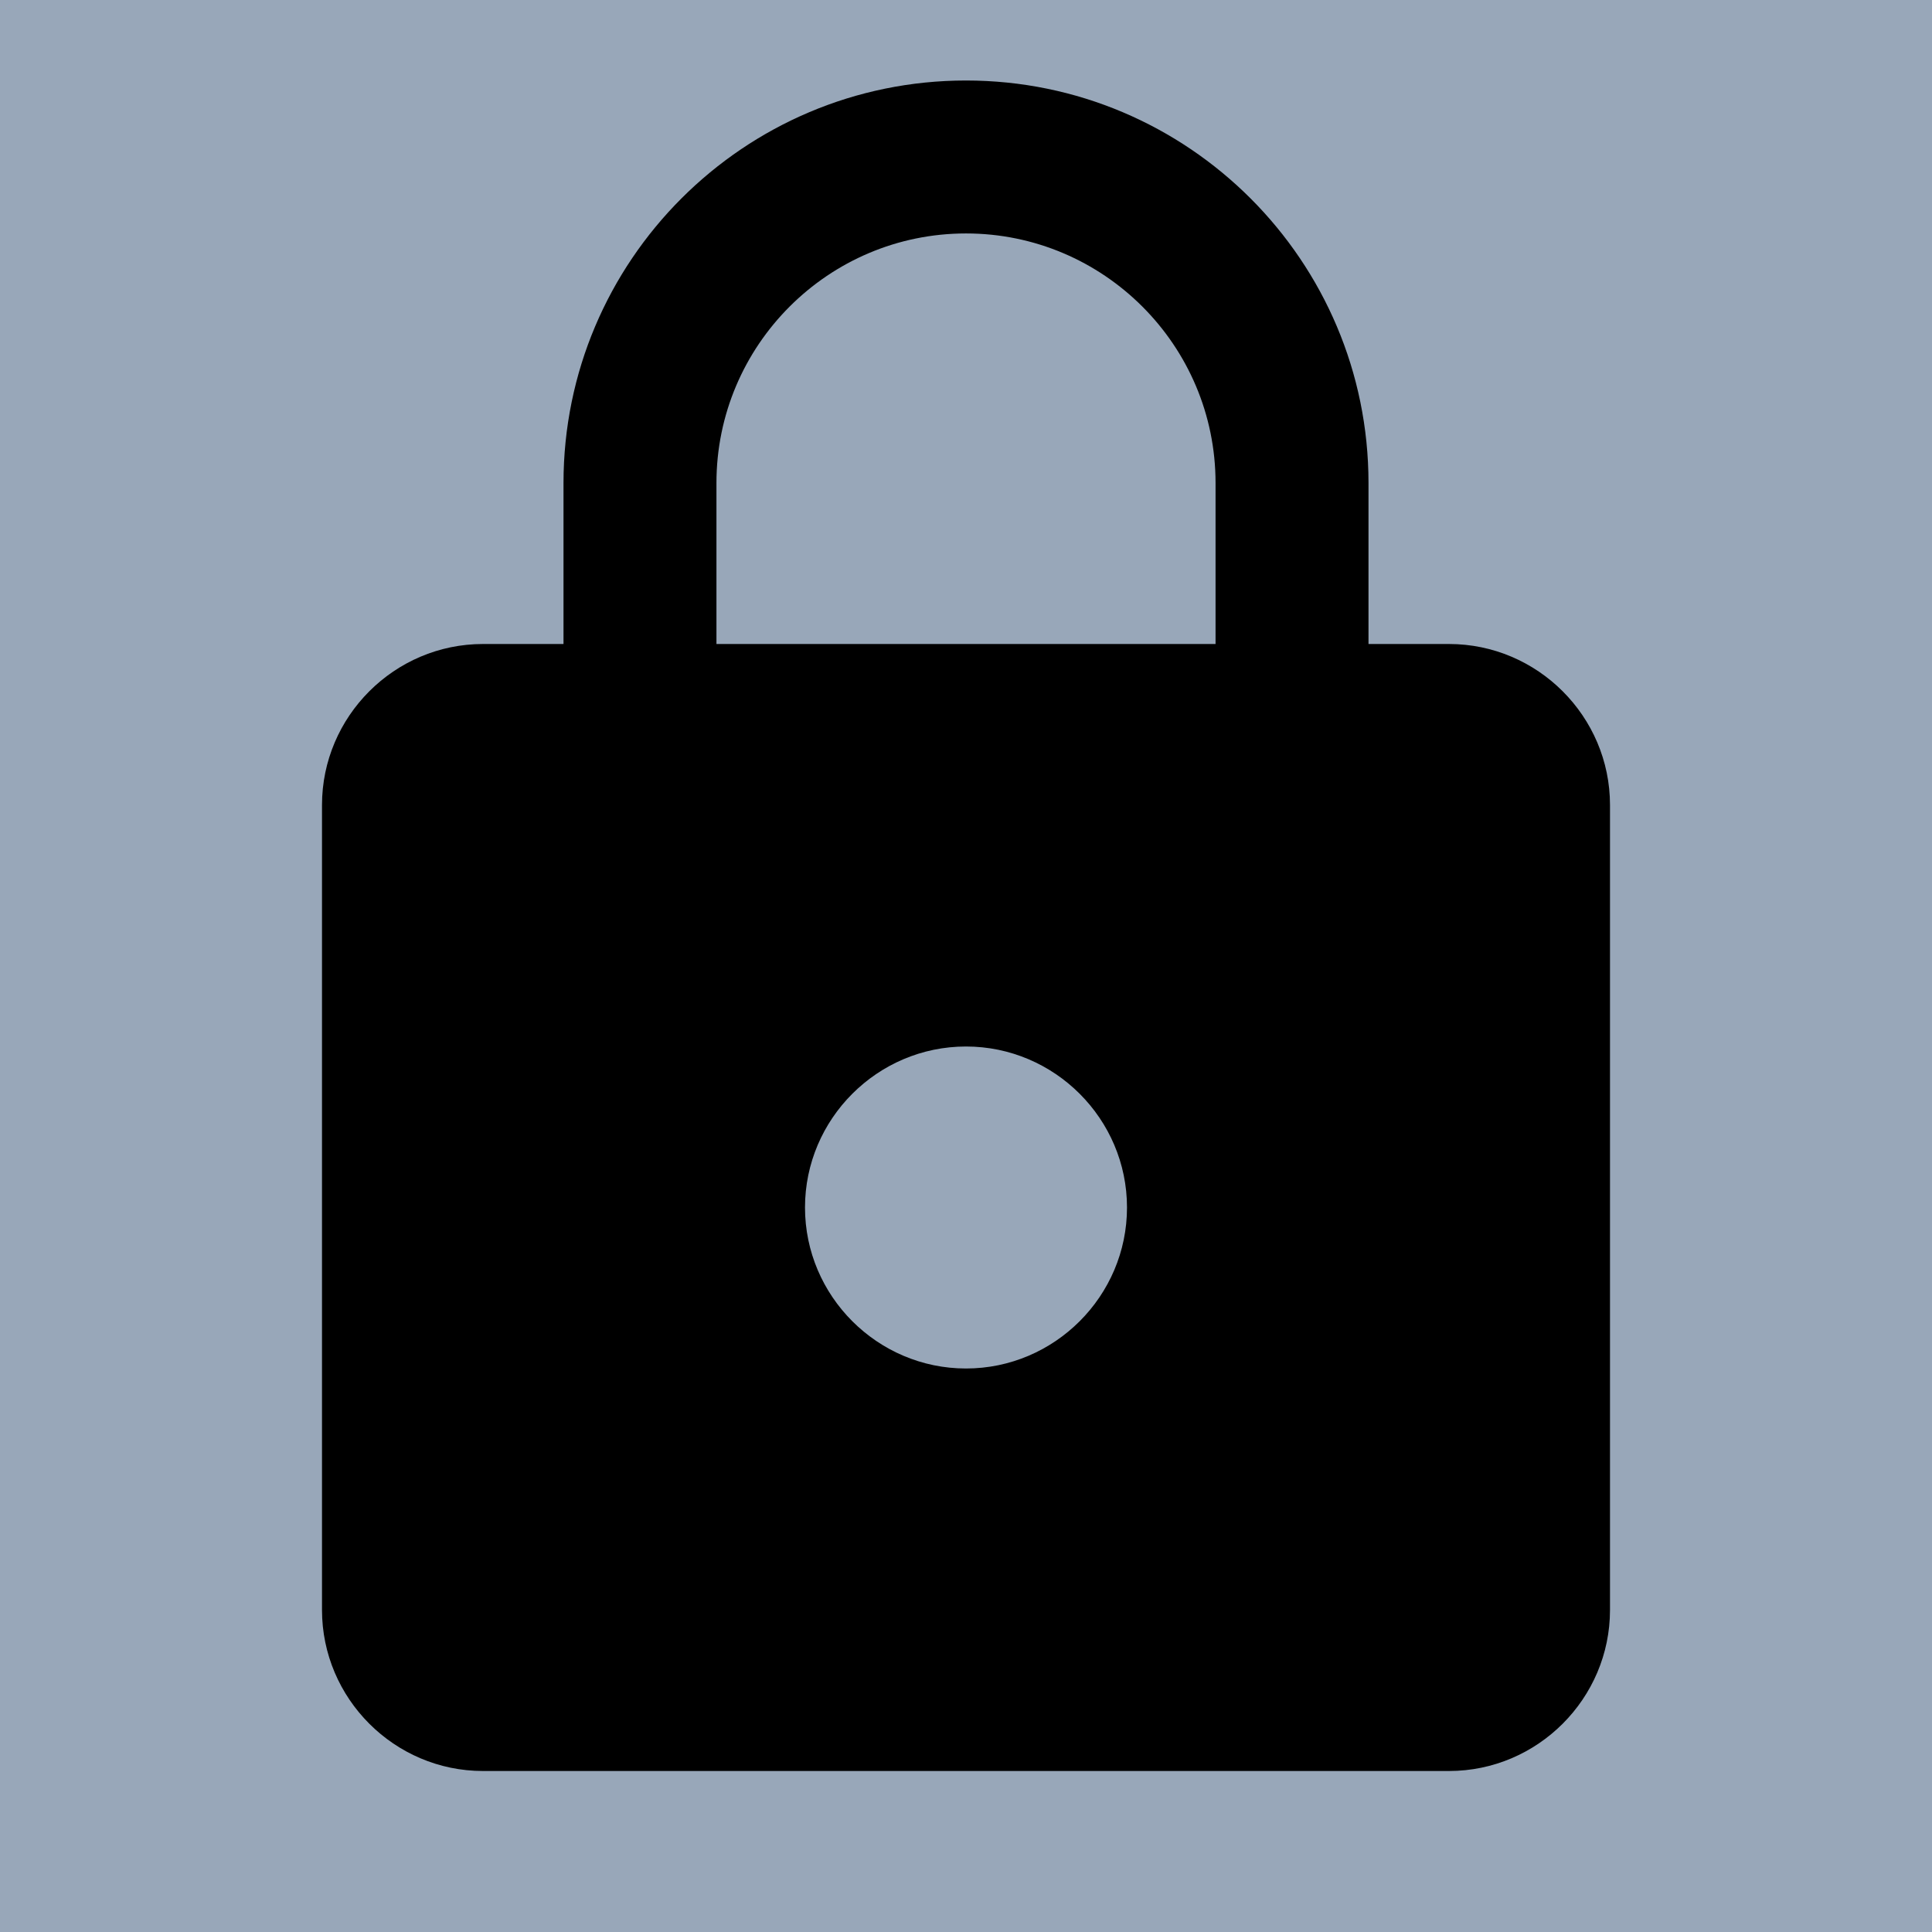
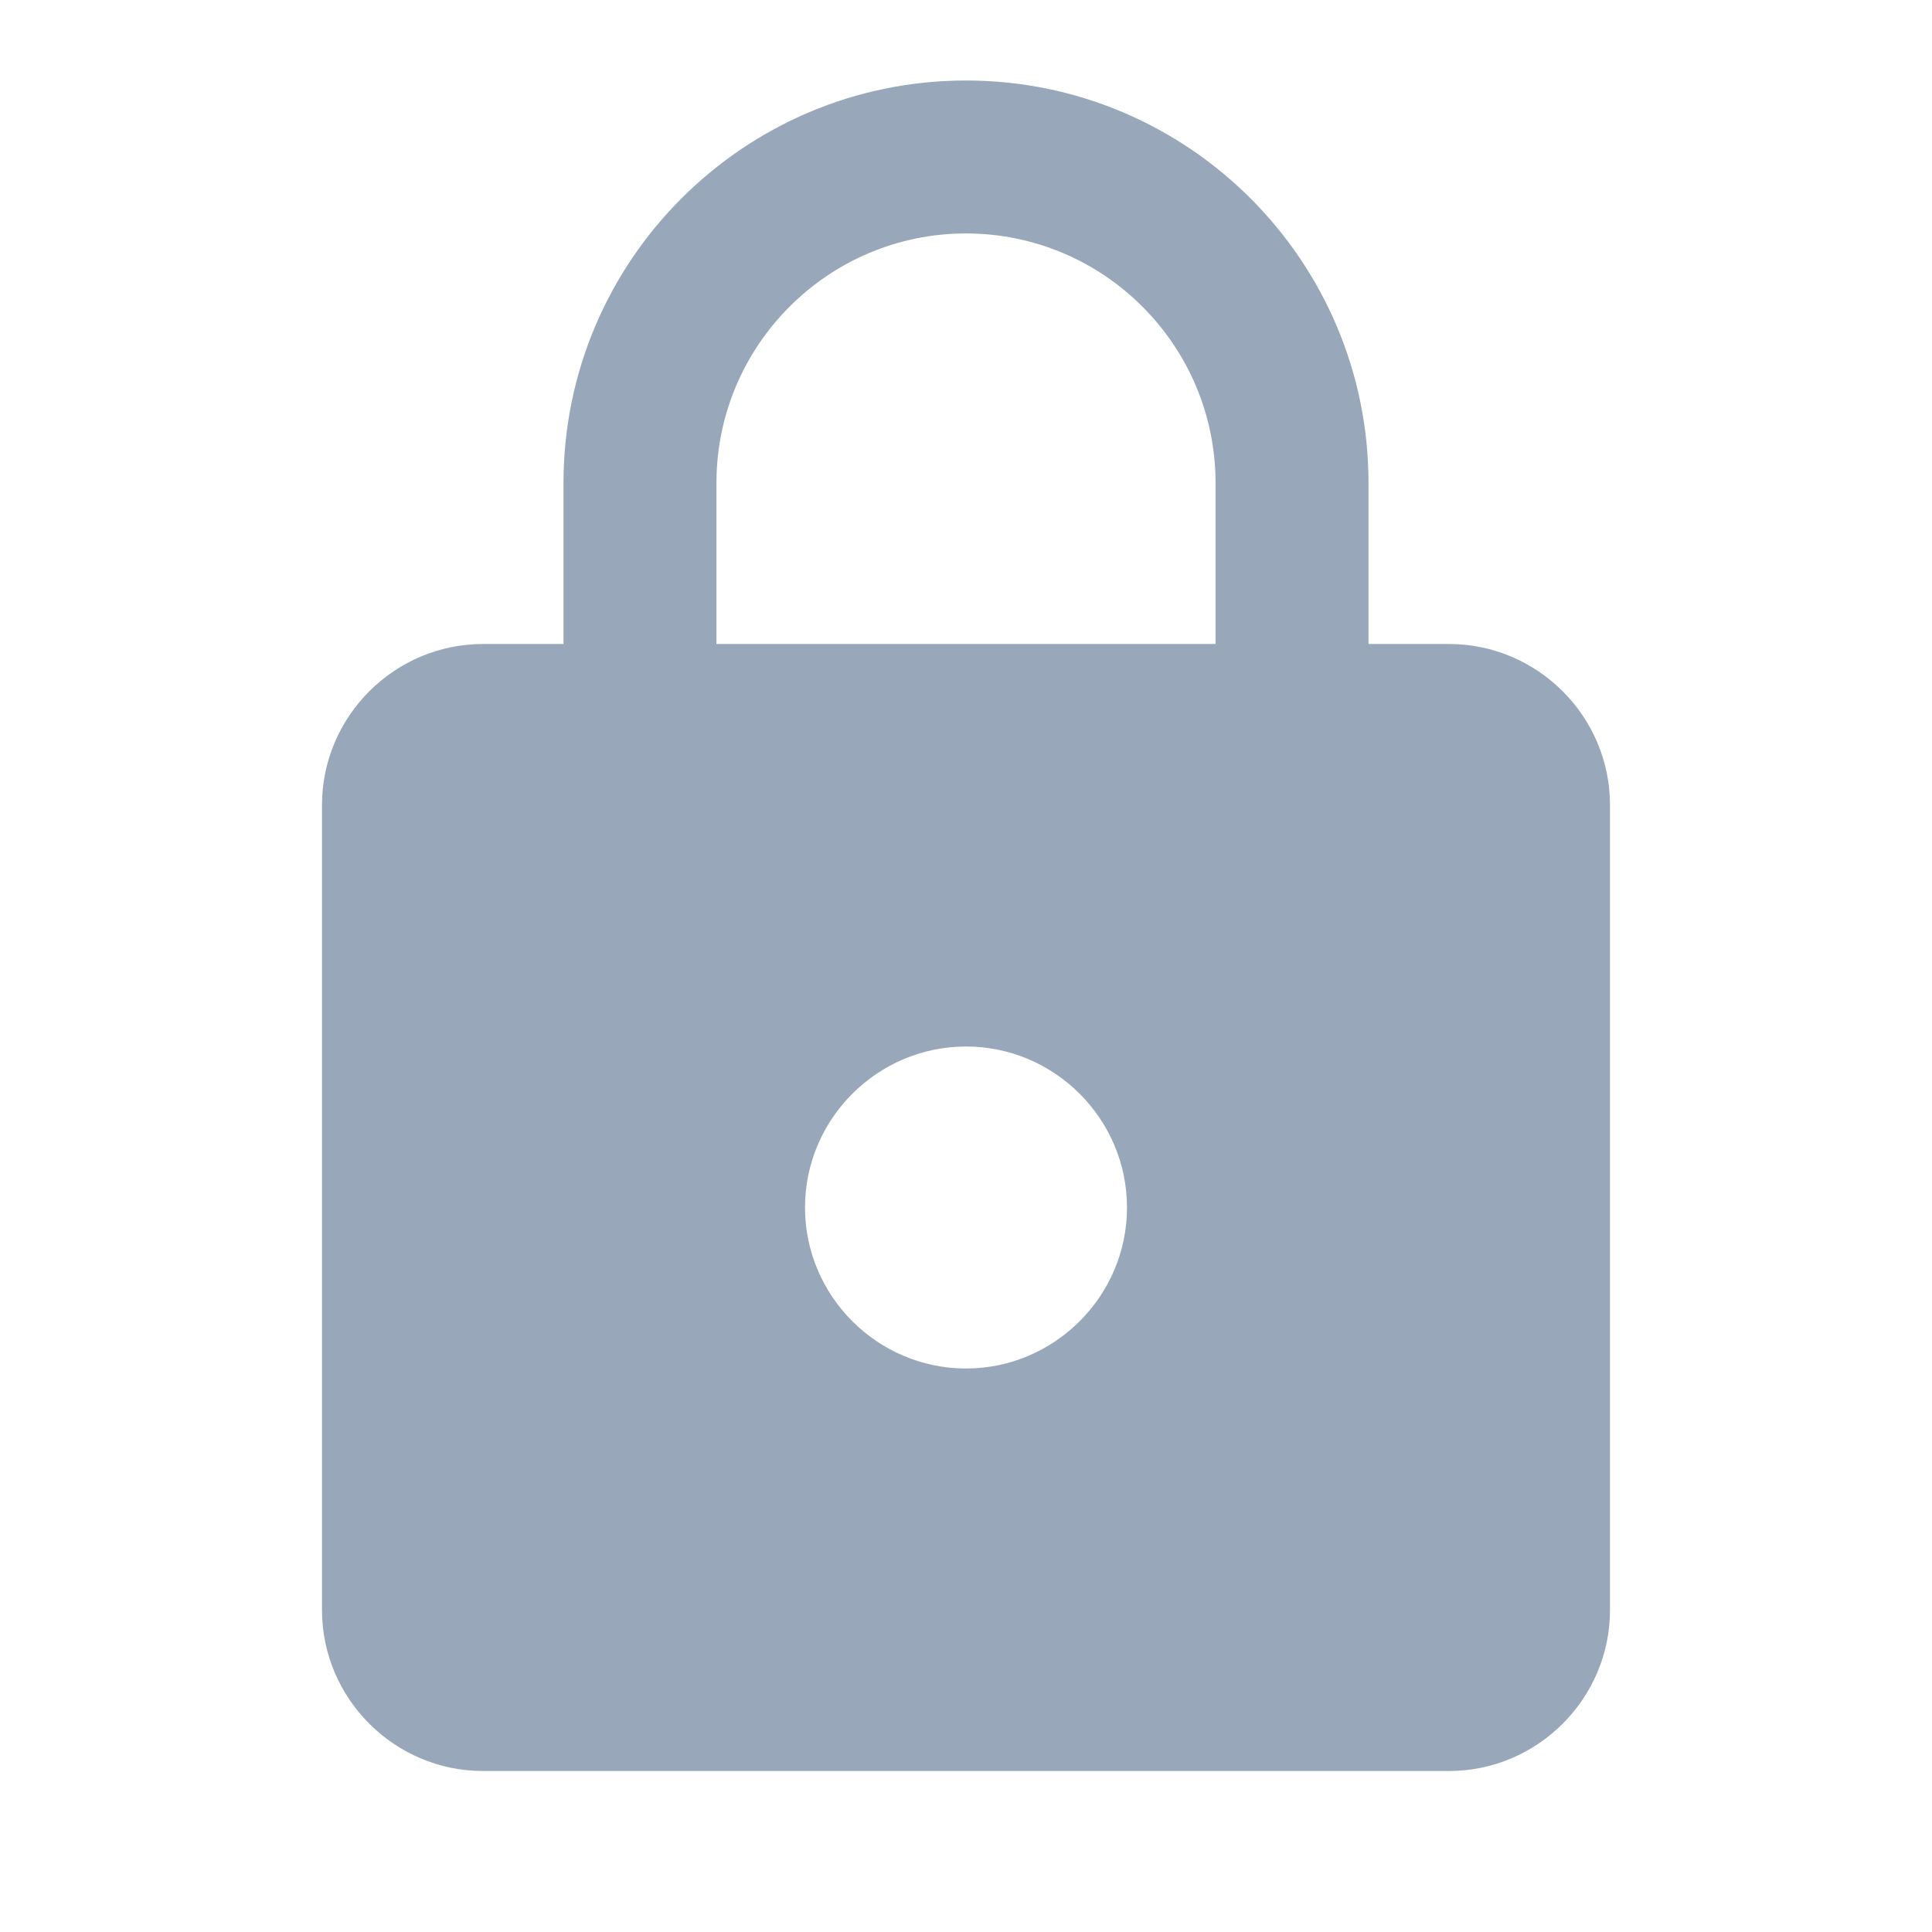
- <svg xmlns="http://www.w3.org/2000/svg" height="24px" viewBox="0 0 24 24" width="24px" fill="#000000">
-   <path d="M0 0h24v24H0z" fill="#98a7b9" />
-   <path d="M18 8h-1V6c0-2.76-2.24-5-5-5S7 3.24 7 6v2H6c-1.1 0-2 .9-2 2v10c0 1.1.9 2 2 2h12c1.1 0 2-.9 2-2V10c0-1.1-.9-2-2-2zm-6 9c-1.1 0-2-.9-2-2s.9-2 2-2 2 .9 2 2-.9 2-2 2zm3.1-9H8.9V6c0-1.71 1.39-3.1 3.1-3.1 1.71 0 3.1 1.39 3.1 3.1v2z" />
+ <svg xmlns="http://www.w3.org/2000/svg" height="24px" viewBox="0 0 24 24" width="24px" fill="transparent">
+   <path d="M0 0h24v24H0z" />
+   <path fill="#98a7b9" d="M18 8h-1V6c0-2.76-2.24-5-5-5S7 3.24 7 6v2H6c-1.1 0-2 .9-2 2v10c0 1.1.9 2 2 2h12c1.1 0 2-.9 2-2V10c0-1.1-.9-2-2-2zm-6 9c-1.1 0-2-.9-2-2s.9-2 2-2 2 .9 2 2-.9 2-2 2zm3.1-9H8.9V6c0-1.71 1.39-3.1 3.1-3.1 1.71 0 3.1 1.39 3.1 3.1v2z" />
</svg>
